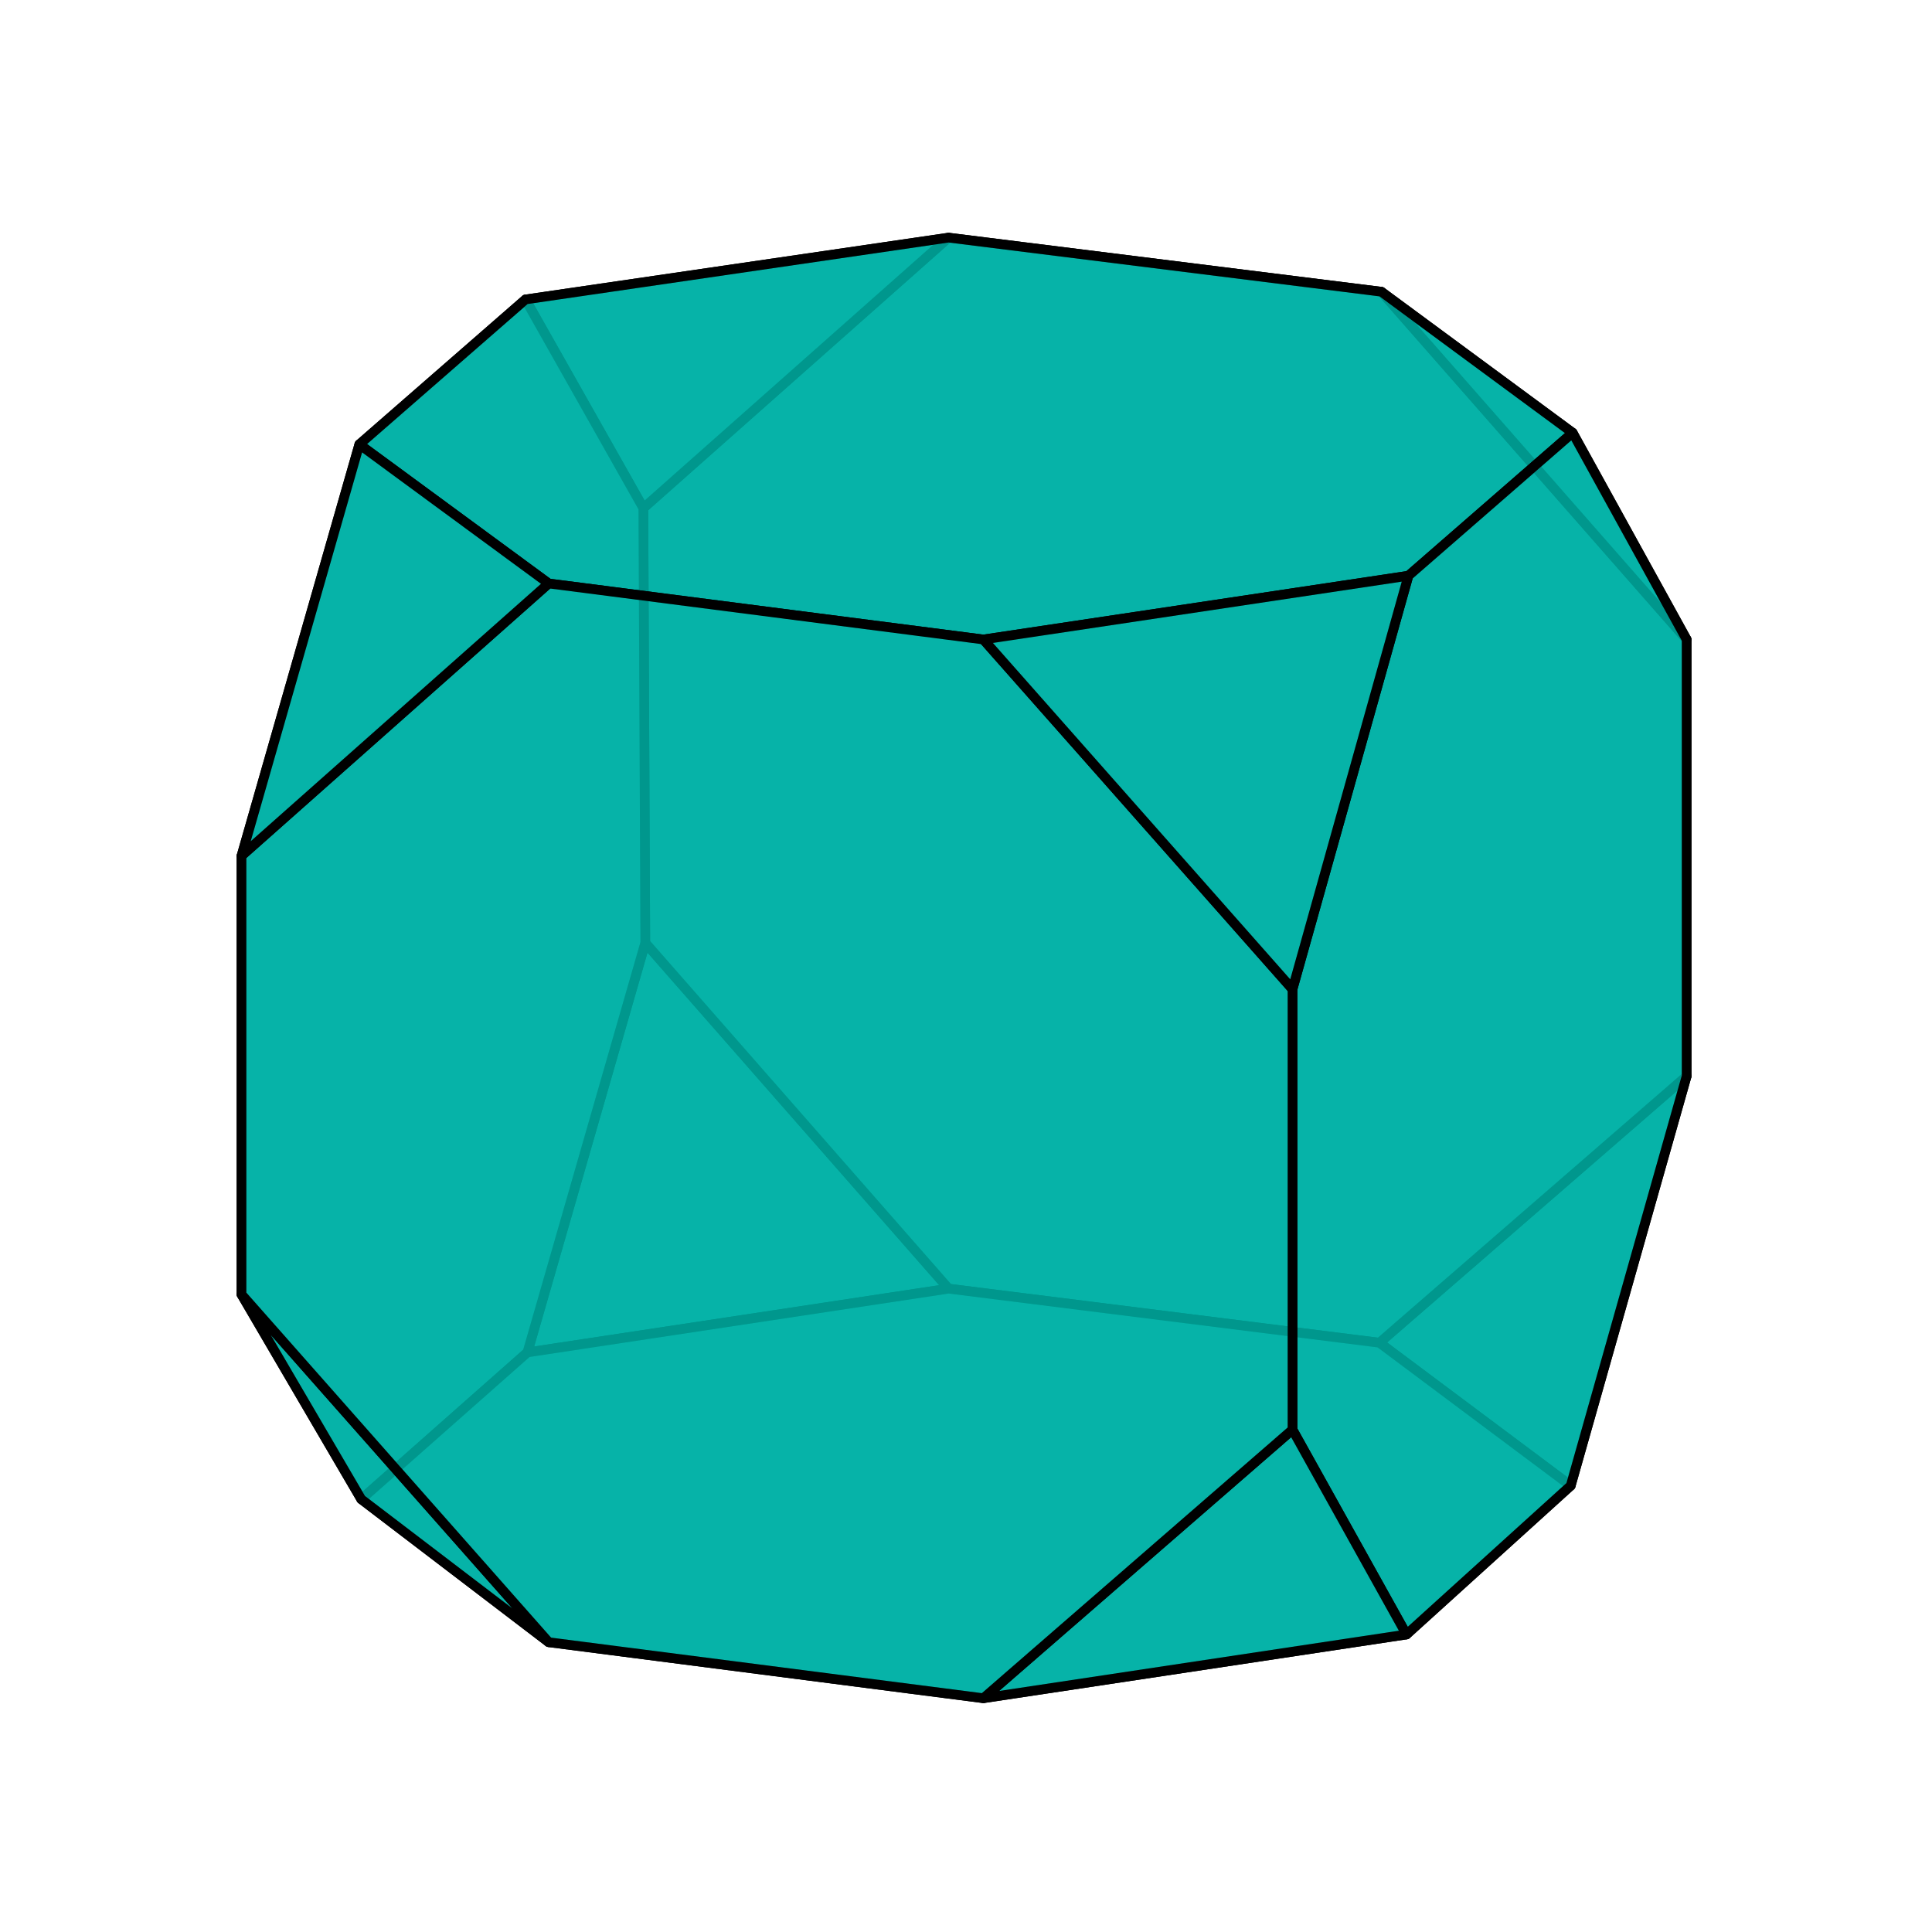
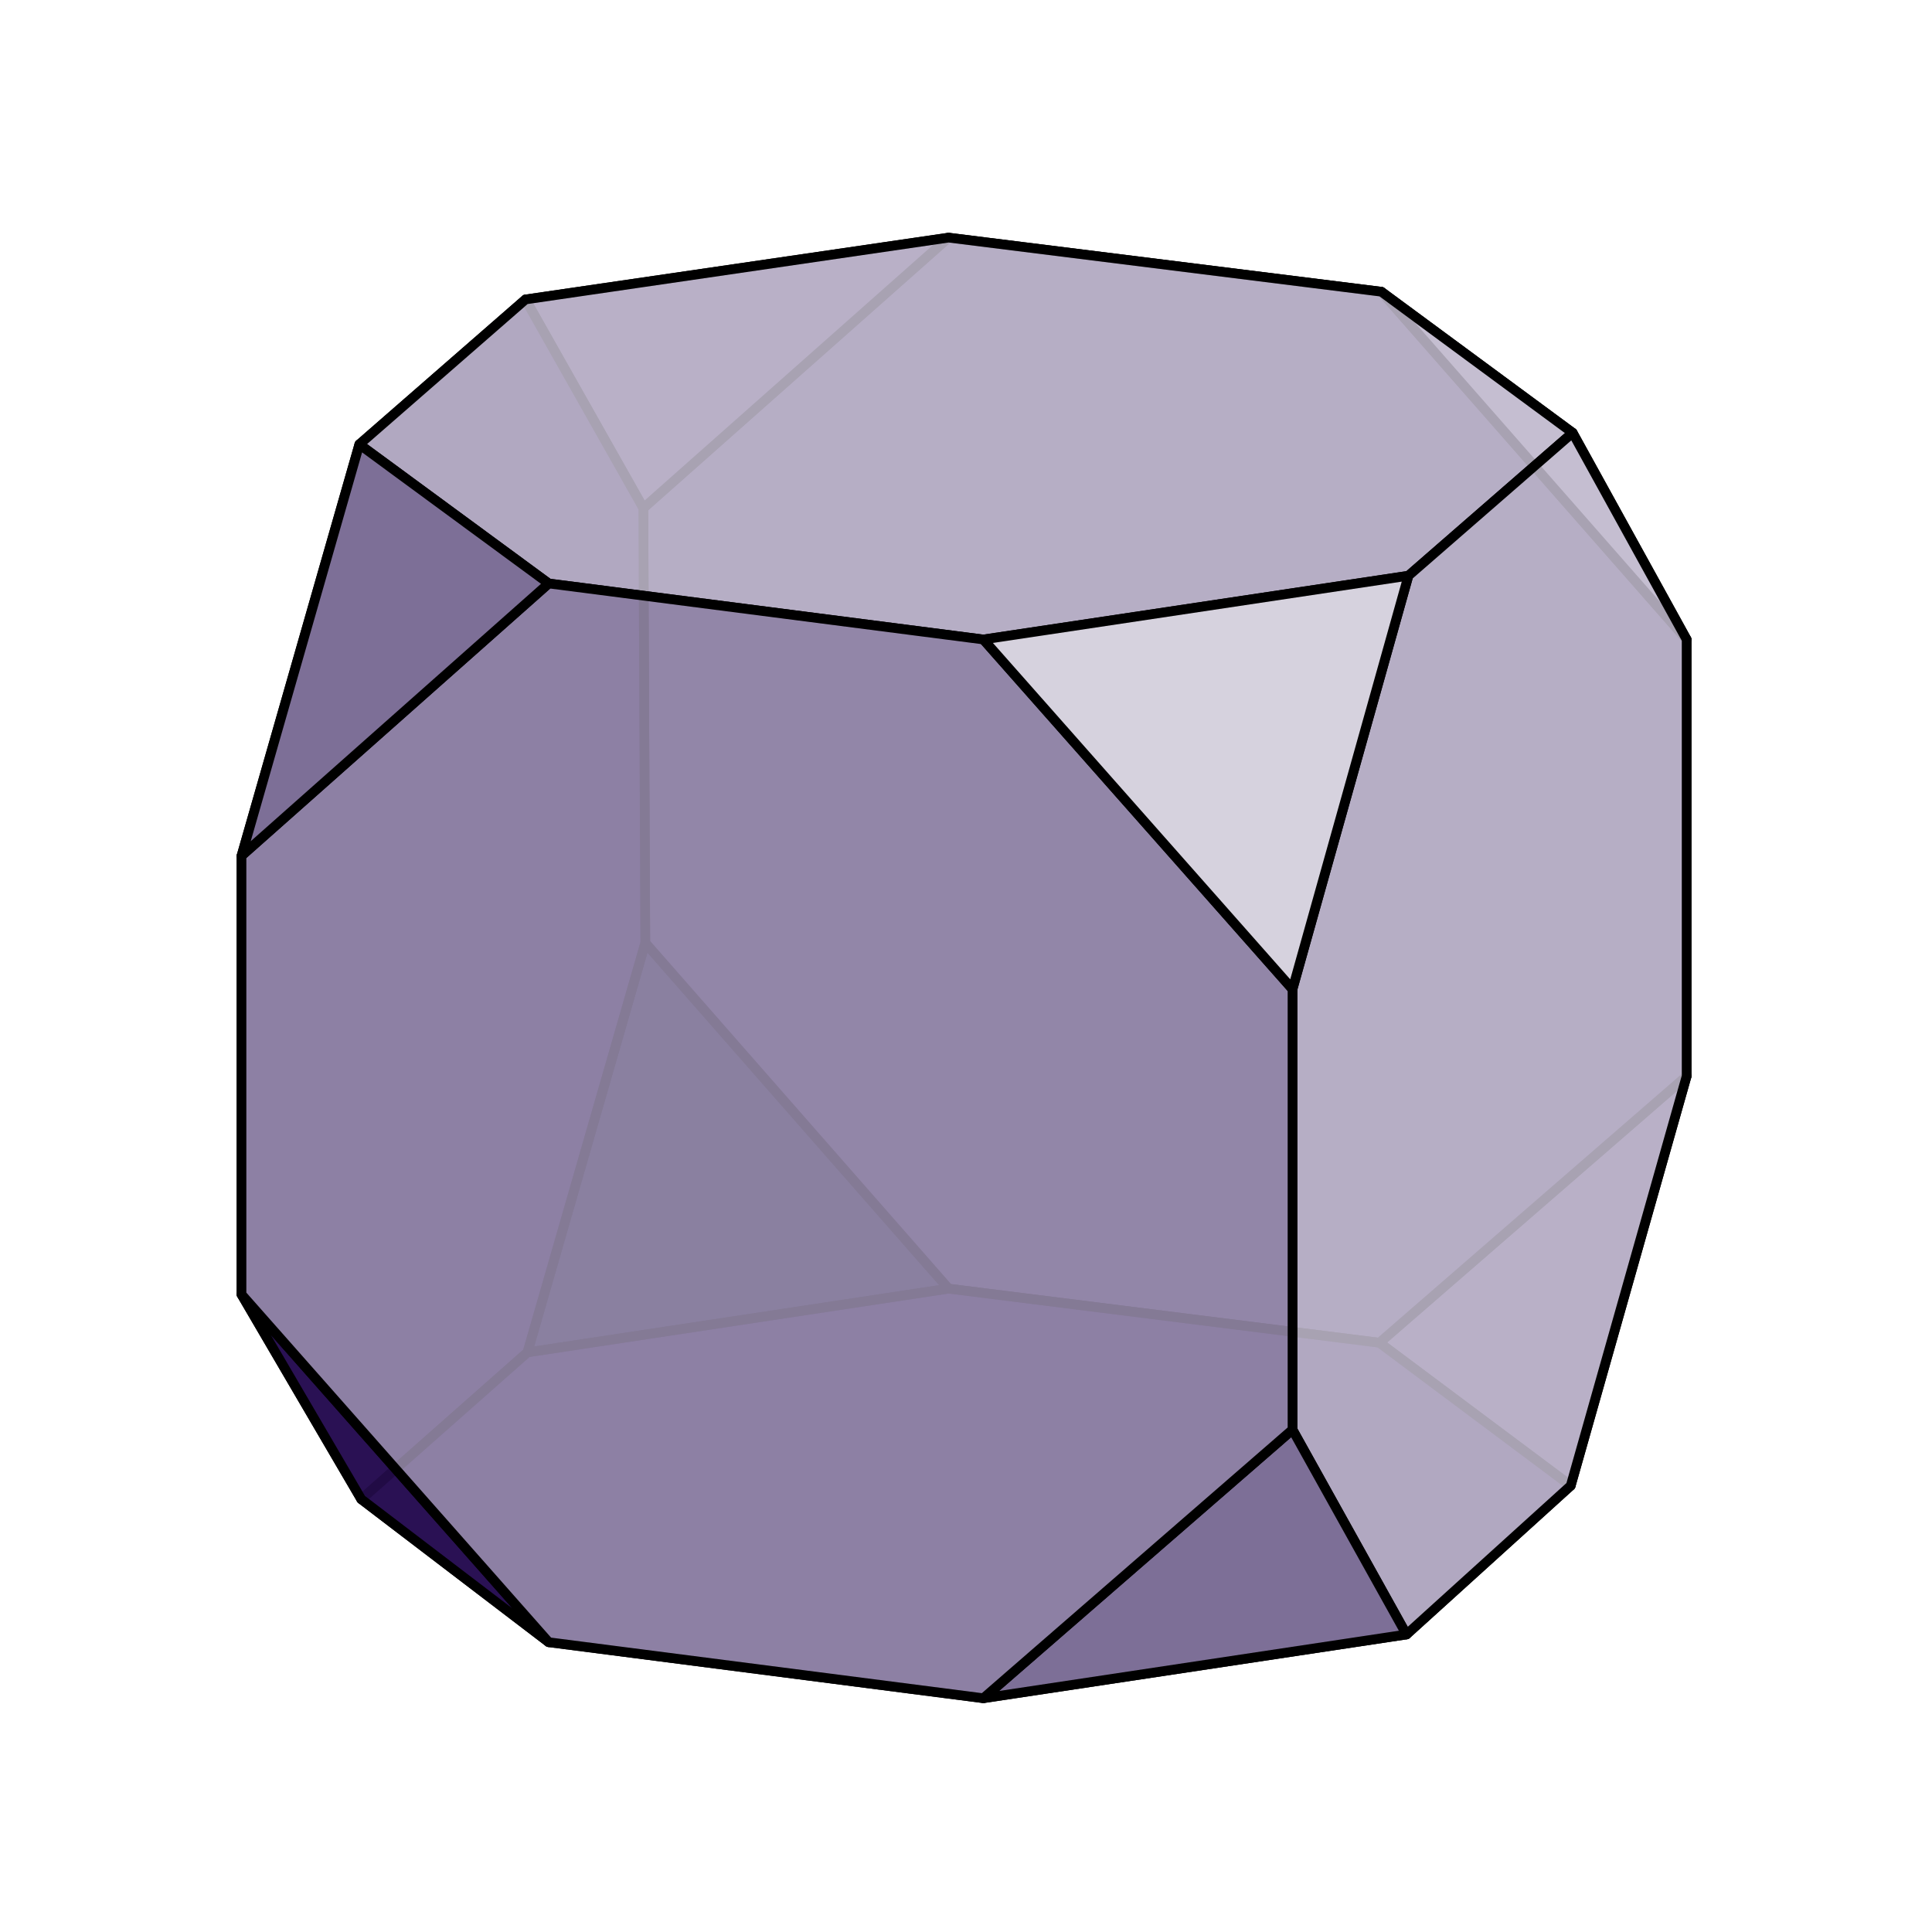
<svg xmlns="http://www.w3.org/2000/svg" baseProfile="full" height="512" version="1.1" viewBox="-0.5 -0.5 1.0 1.0" width="512">
  <defs>
-     <clipPath id="id32">
+     <clipPath id="id2">
      <rect height="1.0" width="1.0" x="-0.5" y="-0.5" />
    </clipPath>
  </defs>
-   <g clip-path="url(#id32)" fill="#00B2A6" fill-opacity="0.85" stroke="black" stroke-linejoin="round" stroke-width="0.005">
-     <polygon points="-0.009,0.167 -0.227,0.2 -0.166,-0.012" />
-     <polygon points="0.214,0.195 0.373,0.057 0.313,0.269" />
-     <polygon points="-0.009,-0.377 0.215,-0.349 0.373,-0.169 0.373,0.057 0.214,0.195 -0.009,0.167 -0.166,-0.012 -0.167,-0.237" />
-     <polygon points="-0.009,-0.377 -0.167,-0.237 -0.228,-0.345" />
-     <polygon points="-0.375,0.17 -0.375,-0.057 -0.314,-0.27 -0.228,-0.345 -0.167,-0.237 -0.166,-0.012 -0.227,0.2 -0.313,0.276" />
-     <polygon points="-0.216,0.35 -0.313,0.276 -0.227,0.2 -0.009,0.167 0.214,0.195 0.313,0.269 0.228,0.346 0.009,0.379" />
-     <polygon points="0.215,-0.349 0.314,-0.276 0.373,-0.169" />
-     <polygon points="-0.216,0.35 -0.375,0.17 -0.313,0.276" />
-     <polygon points="-0.216,-0.198 0.009,-0.169 0.229,-0.202 0.314,-0.276 0.215,-0.349 -0.009,-0.377 -0.228,-0.345 -0.314,-0.27" />
-     <polygon points="0.169,0.24 0.228,0.346 0.313,0.269 0.373,0.057 0.373,-0.169 0.314,-0.276 0.229,-0.202 0.169,0.012" />
-     <polygon points="0.009,0.379 0.228,0.346 0.169,0.24" />
-     <polygon points="-0.216,-0.198 -0.375,-0.057 -0.375,0.17 -0.216,0.35 0.009,0.379 0.169,0.24 0.169,0.012 0.009,-0.169" />
-     <polygon points="-0.216,-0.198 -0.314,-0.27 -0.375,-0.057" />
-     <polygon points="0.009,-0.169 0.169,0.012 0.229,-0.202" />
+   <g clip-path="url(#id2)" fill="#00B2A6" fill-opacity="0.85" stroke="black" stroke-linejoin="round" stroke-width="0.005">
+     <polygon fill="#00002A" points="-0.009,0.167 -0.227,0.2 -0.166,-0.012" />
+     <polygon fill="#584579" points="0.214,0.195 0.373,0.057 0.313,0.269" />
+     <polygon fill="#46316A" points="-0.009,-0.377 0.215,-0.349 0.373,-0.169 0.373,0.057 0.214,0.195 -0.009,0.167 -0.166,-0.012 -0.167,-0.237" />
+     <polygon fill="#584579" points="-0.009,-0.377 -0.167,-0.237 -0.228,-0.345" />
+     <polygon fill="#1B0248" points="-0.375,0.17 -0.375,-0.057 -0.314,-0.27 -0.228,-0.345 -0.167,-0.237 -0.166,-0.012 -0.227,0.2 -0.313,0.276" />
+     <polygon fill="#1B0248" points="-0.216,0.35 -0.313,0.276 -0.227,0.2 -0.009,0.167 0.214,0.195 0.313,0.269 0.228,0.346 0.009,0.379" />
+     <polygon fill="#BAB3C8" points="0.215,-0.349 0.314,-0.276 0.373,-0.169" />
+     <polygon fill="#270E51" points="-0.216,0.35 -0.375,0.17 -0.313,0.276" />
+     <polygon fill="#C6BFD1" points="-0.216,-0.198 0.009,-0.169 0.229,-0.202 0.314,-0.276 0.215,-0.349 -0.009,-0.377 -0.228,-0.345 -0.314,-0.27" />
+     <polygon fill="#C6BFD1" points="0.169,0.24 0.228,0.346 0.313,0.269 0.373,0.057 0.373,-0.169 0.314,-0.276 0.229,-0.202 0.169,0.012" />
+     <polygon fill="#897CA0" points="0.009,0.379 0.228,0.346 0.169,0.24" />
+     <polygon fill="#9B90AF" points="-0.216,-0.198 -0.375,-0.057 -0.375,0.17 -0.216,0.35 0.009,0.379 0.169,0.24 0.169,0.012 0.009,-0.169" />
+     <polygon fill="#897CA0" points="-0.216,-0.198 -0.314,-0.27 -0.375,-0.057" />
+     <polygon fill="#EBE9EF" points="0.009,-0.169 0.169,0.012 0.229,-0.202" />
  </g>
</svg>
